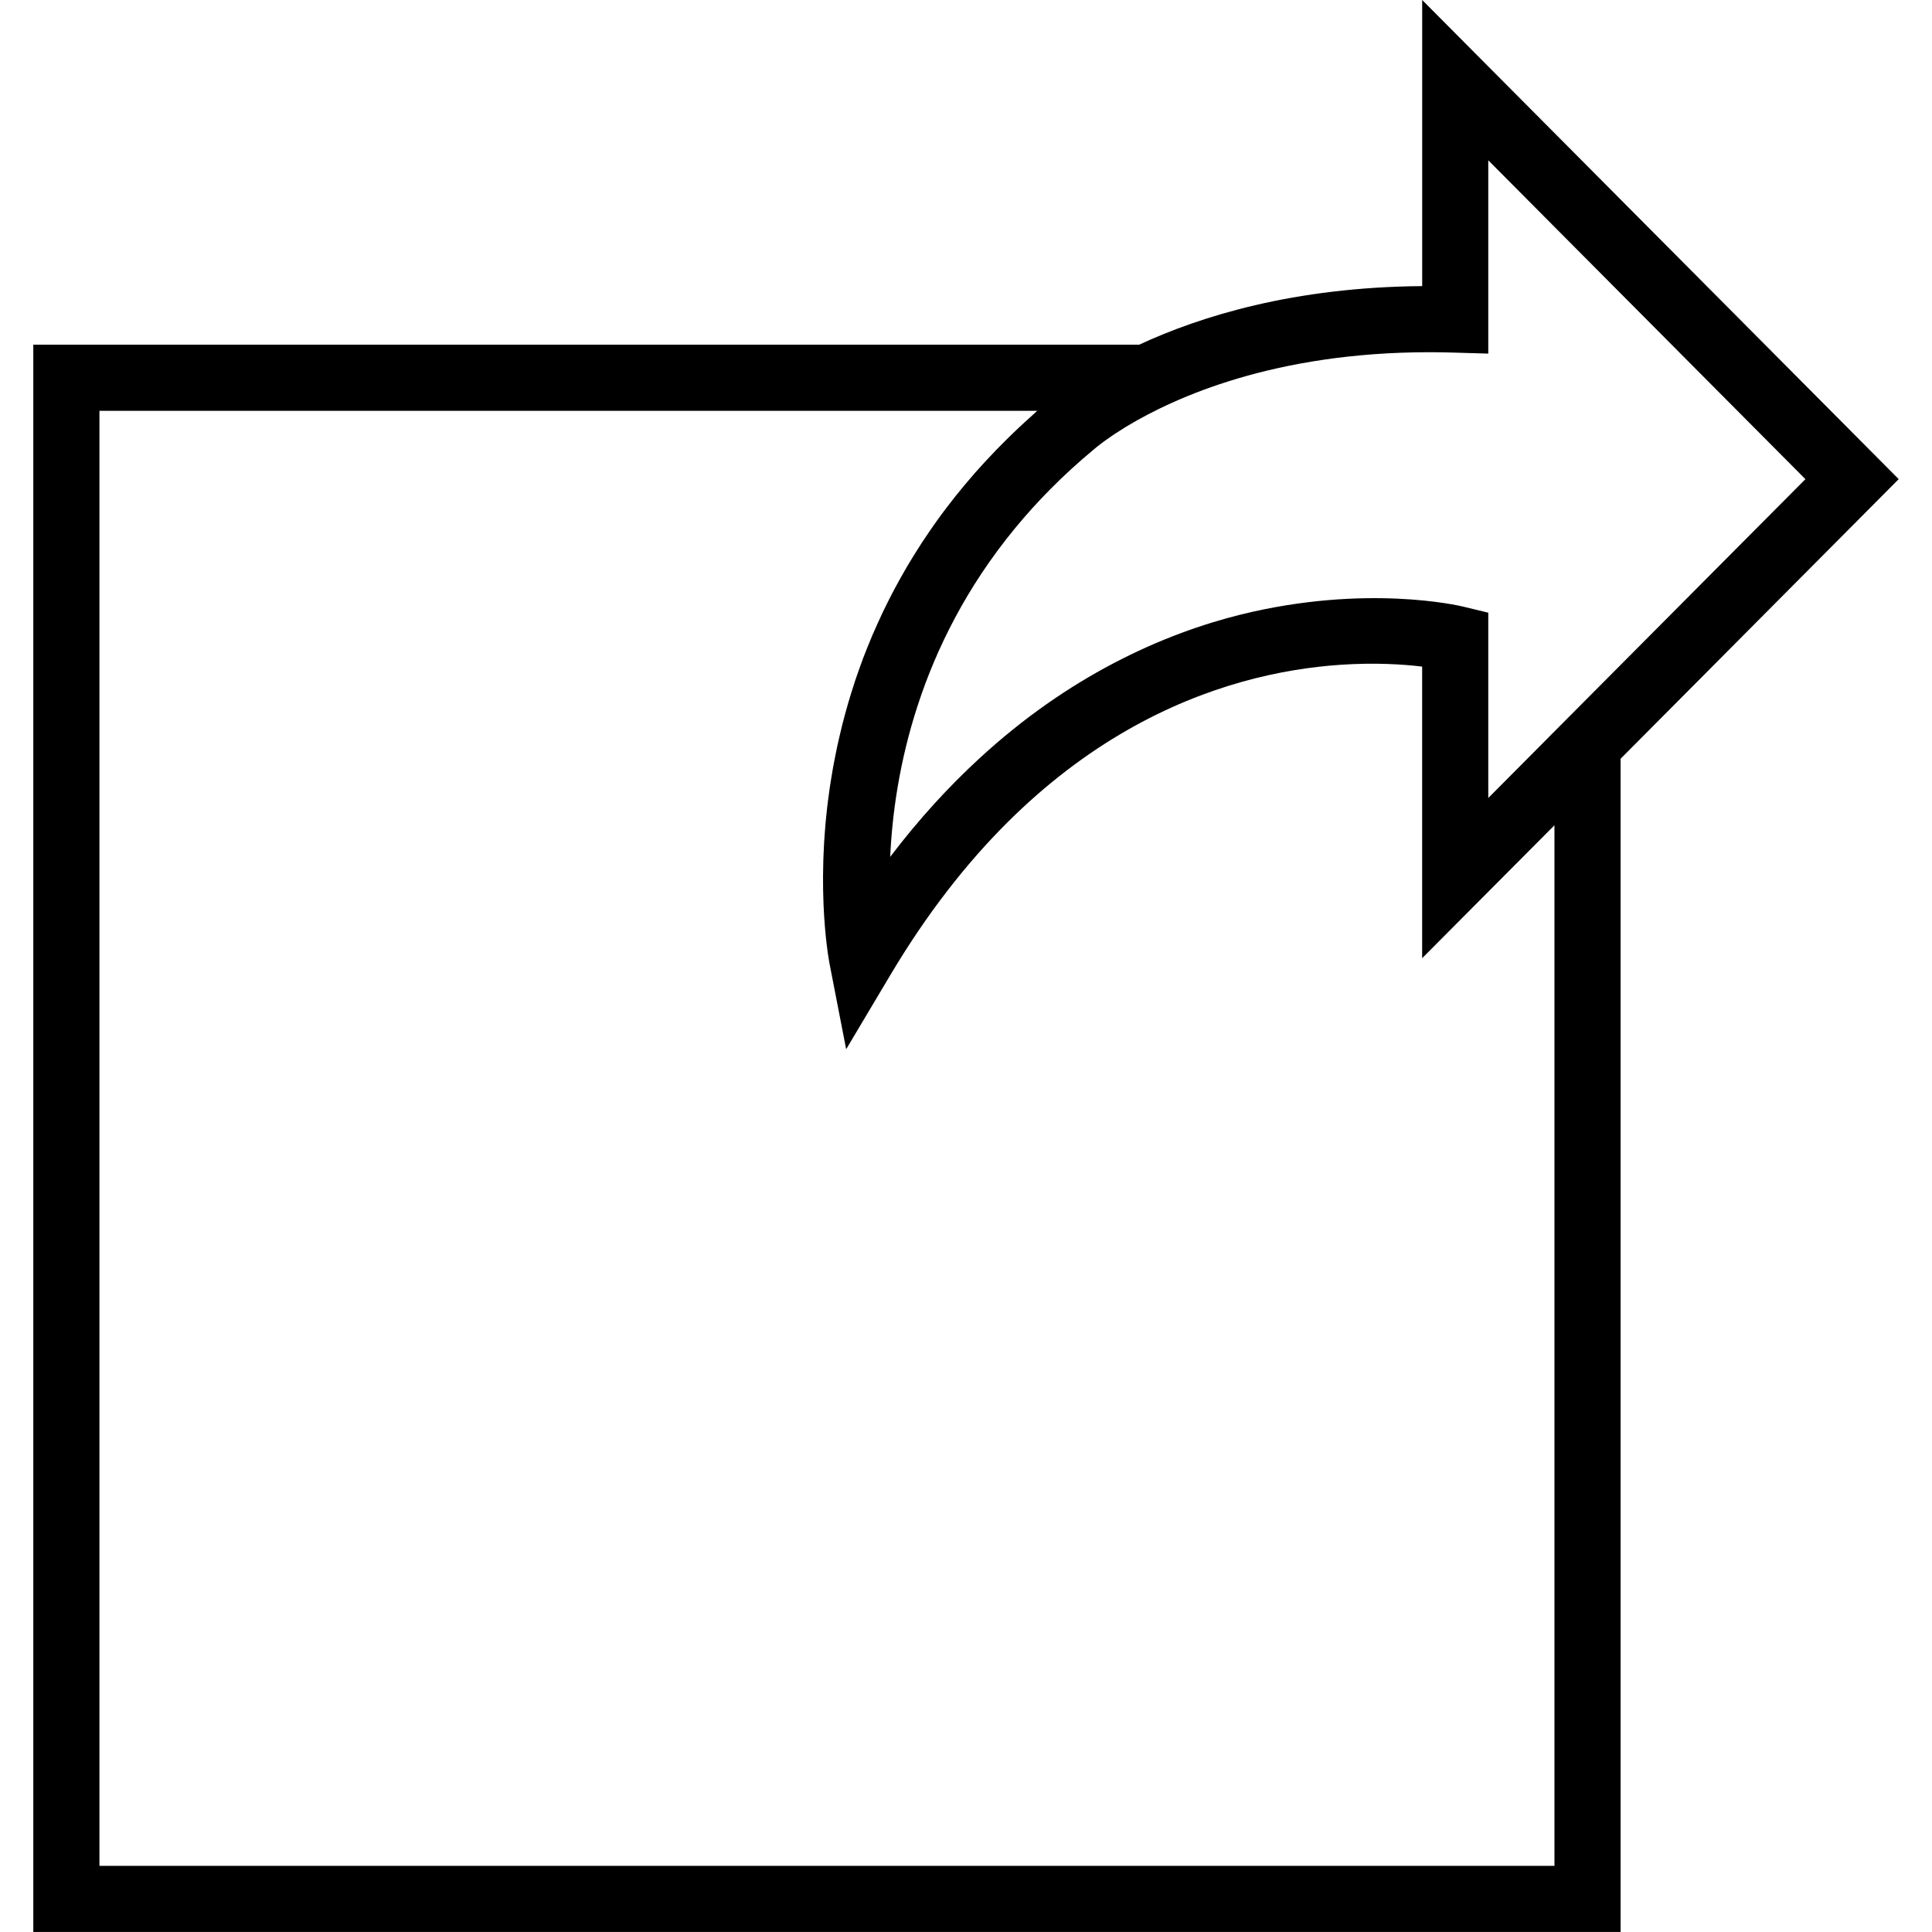
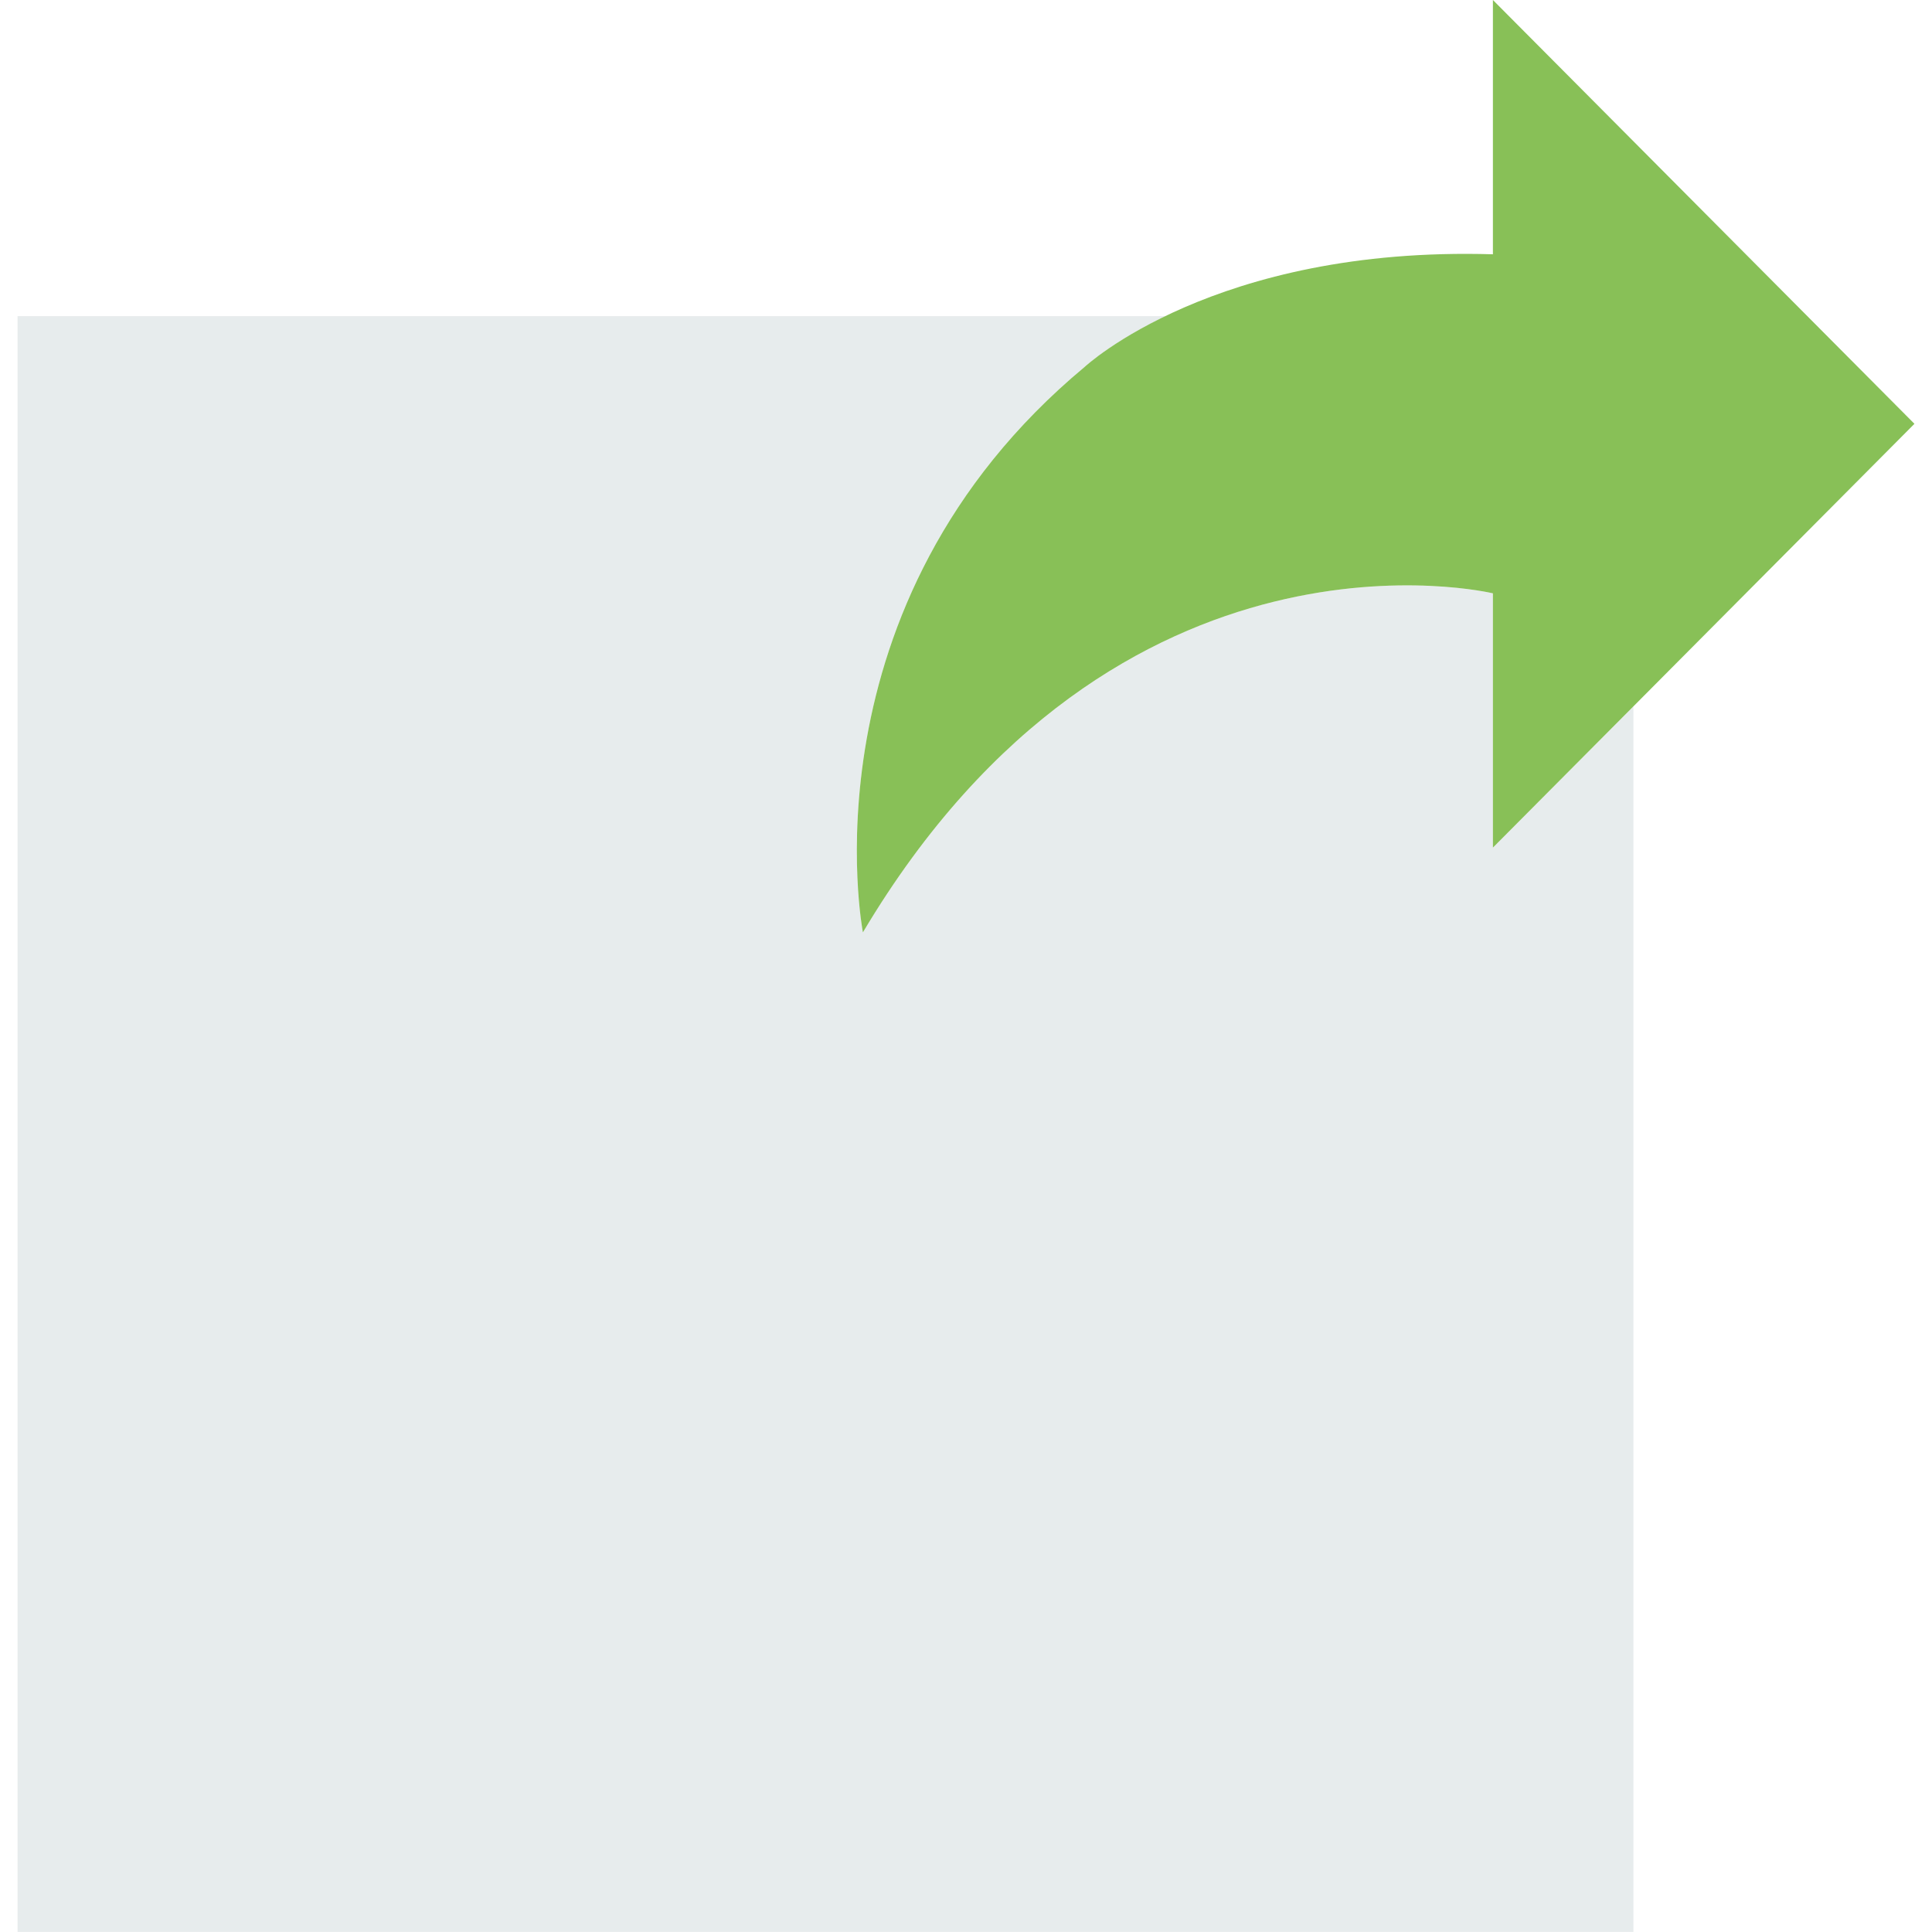
- <svg xmlns="http://www.w3.org/2000/svg" version="1.1" id="Capa_1" x="0px" y="0px" viewBox="0 0 58.424 58.424" style="enable-background:new 0 0 58.424 58.424;" xml:space="preserve">
-   <path d="M57.417,14.489L43.007,0v8.652c-3.875,0.031-6.701,0.909-8.557,1.771H1.007v48h48V22.945L57.417,14.489z M43.232,10.651  c0.243,0,0.492,0.004,0.744,0.012l1.03,0.03V4.848l9.59,9.642l-5.59,5.619v0l-0.948,0.953l-3.052,3.069v-5.602v-0.001l-0.765-0.185  c-0.119-0.029-2.943-0.69-6.714,0.24c-1.151,0.285-2.47,0.747-3.861,1.478c-1.316,0.691-2.697,1.625-4.066,2.889  c-0.906,0.836-1.808,1.813-2.68,2.961c0.115-2.535,0.85-6.373,3.761-9.92c0.671-0.818,1.458-1.62,2.38-2.387  c0.001-0.001,0.041-0.036,0.108-0.09c0.01-0.008,0.019-0.016,0.031-0.025c0.027-0.021,0.063-0.049,0.098-0.075  c0.027-0.021,0.054-0.041,0.086-0.064c0.031-0.023,0.069-0.05,0.105-0.075c0.052-0.037,0.106-0.075,0.167-0.116  c0.028-0.019,0.059-0.039,0.09-0.06c0.086-0.057,0.18-0.116,0.283-0.179c0.014-0.009,0.029-0.017,0.043-0.026  C35.517,12.021,38.531,10.651,43.232,10.651z M47.007,24.956v31.468h-44v-44h28.358c-0.069,0.06-0.131,0.121-0.198,0.181  c-0.119,0.107-0.236,0.213-0.35,0.321c-0.125,0.117-0.247,0.235-0.367,0.353c-0.11,0.108-0.218,0.217-0.323,0.326  c-0.116,0.12-0.229,0.24-0.34,0.36c-0.1,0.109-0.199,0.218-0.296,0.327c-0.107,0.122-0.211,0.244-0.314,0.367  c-0.092,0.11-0.183,0.22-0.271,0.33c-0.098,0.123-0.193,0.247-0.287,0.37c-0.084,0.111-0.167,0.221-0.247,0.333  c-0.09,0.124-0.176,0.248-0.261,0.372c-0.076,0.111-0.152,0.223-0.225,0.334c-0.082,0.125-0.16,0.25-0.238,0.375  c-0.068,0.11-0.136,0.22-0.202,0.331c-0.075,0.127-0.146,0.253-0.217,0.38c-0.061,0.109-0.121,0.218-0.179,0.327  c-0.068,0.127-0.132,0.254-0.196,0.381c-0.054,0.107-0.108,0.215-0.159,0.322c-0.061,0.128-0.119,0.256-0.176,0.383  c-0.047,0.106-0.095,0.211-0.14,0.317c-0.054,0.127-0.105,0.254-0.156,0.38c-0.042,0.104-0.084,0.209-0.123,0.313  c-0.048,0.127-0.093,0.253-0.137,0.379c-0.036,0.101-0.072,0.202-0.105,0.303c-0.042,0.127-0.081,0.252-0.12,0.378  c-0.031,0.099-0.062,0.198-0.09,0.296c-0.036,0.125-0.07,0.248-0.103,0.371c-0.026,0.096-0.052,0.192-0.076,0.288  c-0.031,0.125-0.06,0.247-0.088,0.37c-0.021,0.091-0.043,0.182-0.062,0.272c-0.027,0.124-0.05,0.245-0.074,0.367  c-0.017,0.087-0.035,0.174-0.05,0.26c-0.022,0.122-0.041,0.242-0.061,0.362c-0.013,0.082-0.027,0.164-0.039,0.245  c-0.018,0.12-0.033,0.237-0.048,0.354c-0.01,0.078-0.021,0.156-0.03,0.233c-0.014,0.117-0.025,0.231-0.036,0.345  c-0.007,0.072-0.015,0.145-0.021,0.216c-0.01,0.114-0.017,0.224-0.025,0.335c-0.005,0.068-0.01,0.136-0.014,0.202  c-0.006,0.11-0.011,0.216-0.015,0.323c-0.002,0.062-0.006,0.125-0.008,0.186c-0.003,0.107-0.005,0.21-0.006,0.313  c-0.001,0.055-0.002,0.111-0.003,0.165c-0.001,0.104,0,0.204,0.001,0.303c0,0.048,0,0.098,0.001,0.144  c0.002,0.096,0.005,0.187,0.008,0.278c0.001,0.045,0.002,0.093,0.004,0.137c0.004,0.09,0.009,0.175,0.013,0.259  c0.002,0.039,0.004,0.08,0.006,0.117c0.005,0.085,0.011,0.163,0.018,0.241c0.002,0.032,0.005,0.067,0.007,0.097  c0.007,0.08,0.014,0.154,0.021,0.226c0.002,0.023,0.004,0.049,0.007,0.072c0.008,0.073,0.015,0.139,0.023,0.203  c0.002,0.017,0.004,0.037,0.006,0.053c0.009,0.071,0.017,0.134,0.025,0.192c0.001,0.006,0.002,0.013,0.002,0.019  c0.017,0.117,0.031,0.204,0.042,0.264c0.001,0.005,0.002,0.013,0.003,0.018c0.005,0.03,0.009,0.051,0.012,0.063l0.5,2.573  l1.341-2.252c4.445-7.467,10.111-9.137,13.61-9.374c1.045-0.07,1.899-0.014,2.467,0.055v8.817v0.001L47.007,24.956z" />
+ <svg xmlns="http://www.w3.org/2000/svg" version="1.1" id="Capa_1" x="0px" y="0px" viewBox="0 0 55 55" style="enable-background:new 0 0 55 55;" xml:space="preserve">
+   <path style="fill:#E7ECED;" d="M42.5,24.13v-7.239c0,0-10.656-2.579-17.935,9.652c0,0-1.815-9.335,6.315-16.1  c0,0,0.754-0.698,2.298-1.444H0.5v46h46V20.108L42.5,24.13z" />
+   <path style="fill:#88C057;" d="M42.5,7.239V0l12,12.065l-12,12.065v-7.239c0,0-10.656-2.579-17.935,9.652  c0,0-1.815-9.335,6.315-16.1C30.88,10.444,34.562,7,42.5,7.239z" />
  <g>
</g>
  <g>
</g>
  <g>
</g>
  <g>
</g>
  <g>
</g>
  <g>
</g>
  <g>
</g>
  <g>
</g>
  <g>
</g>
  <g>
</g>
  <g>
</g>
  <g>
</g>
  <g>
</g>
  <g>
</g>
  <g>
</g>
</svg>
